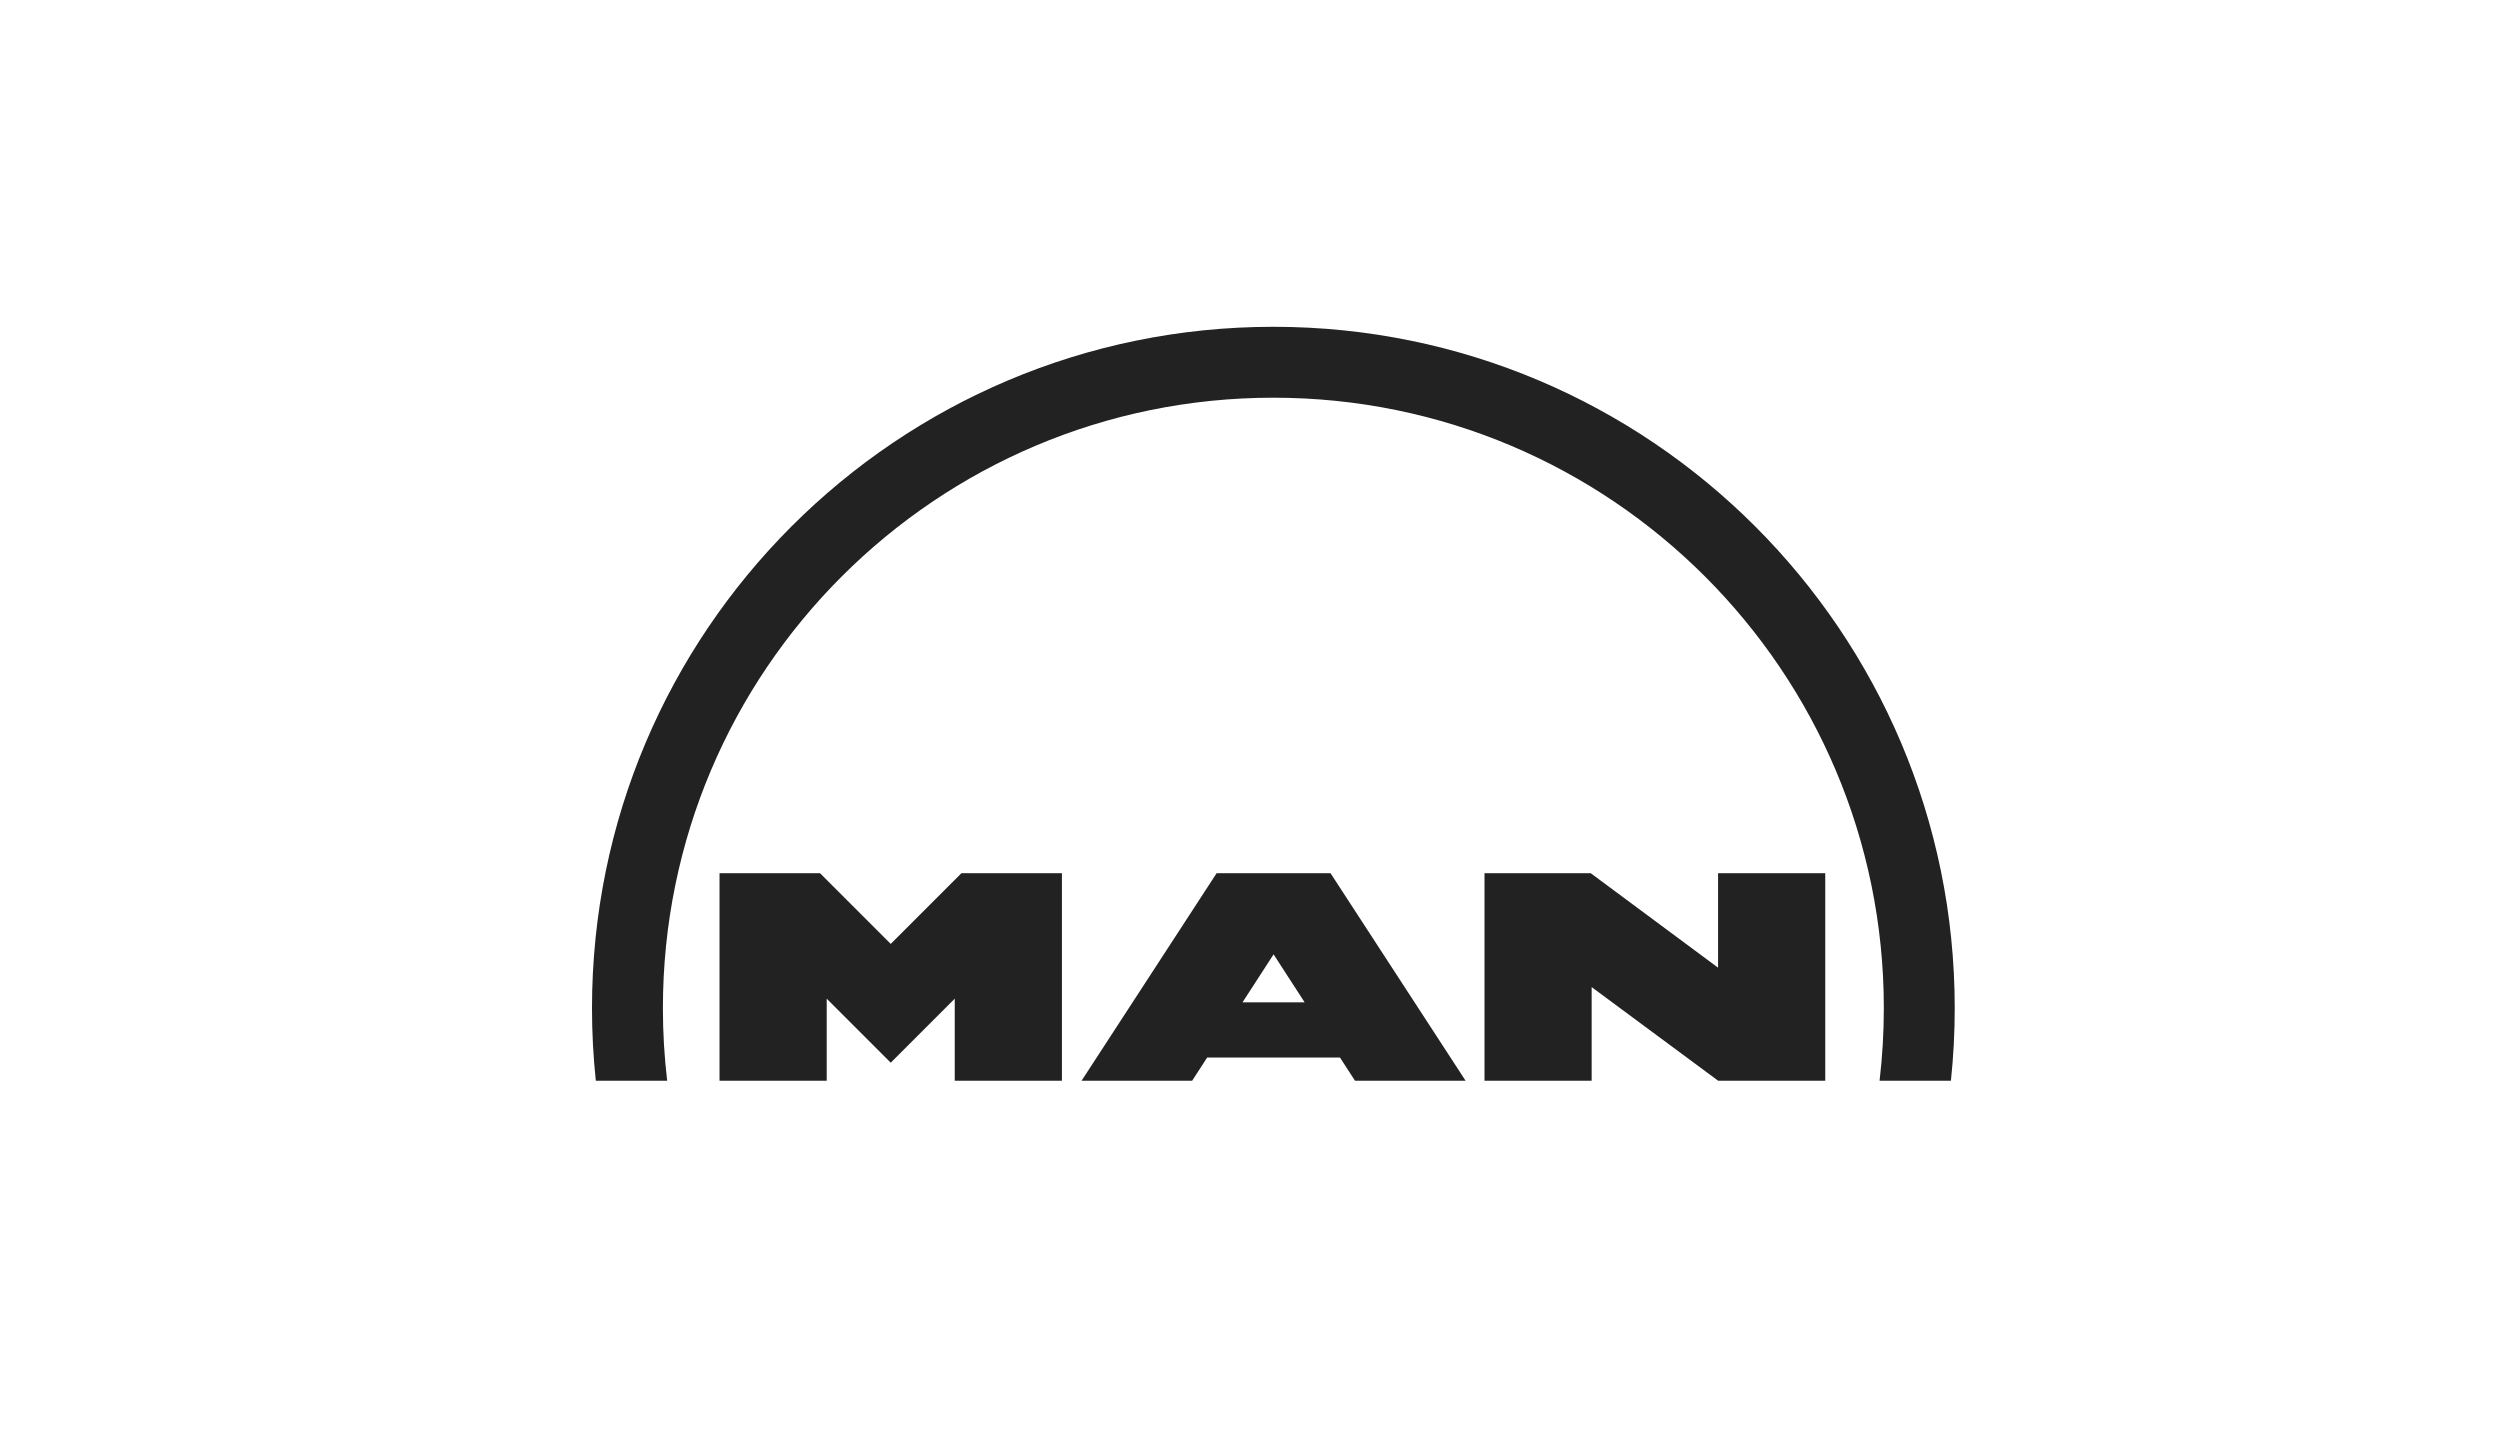
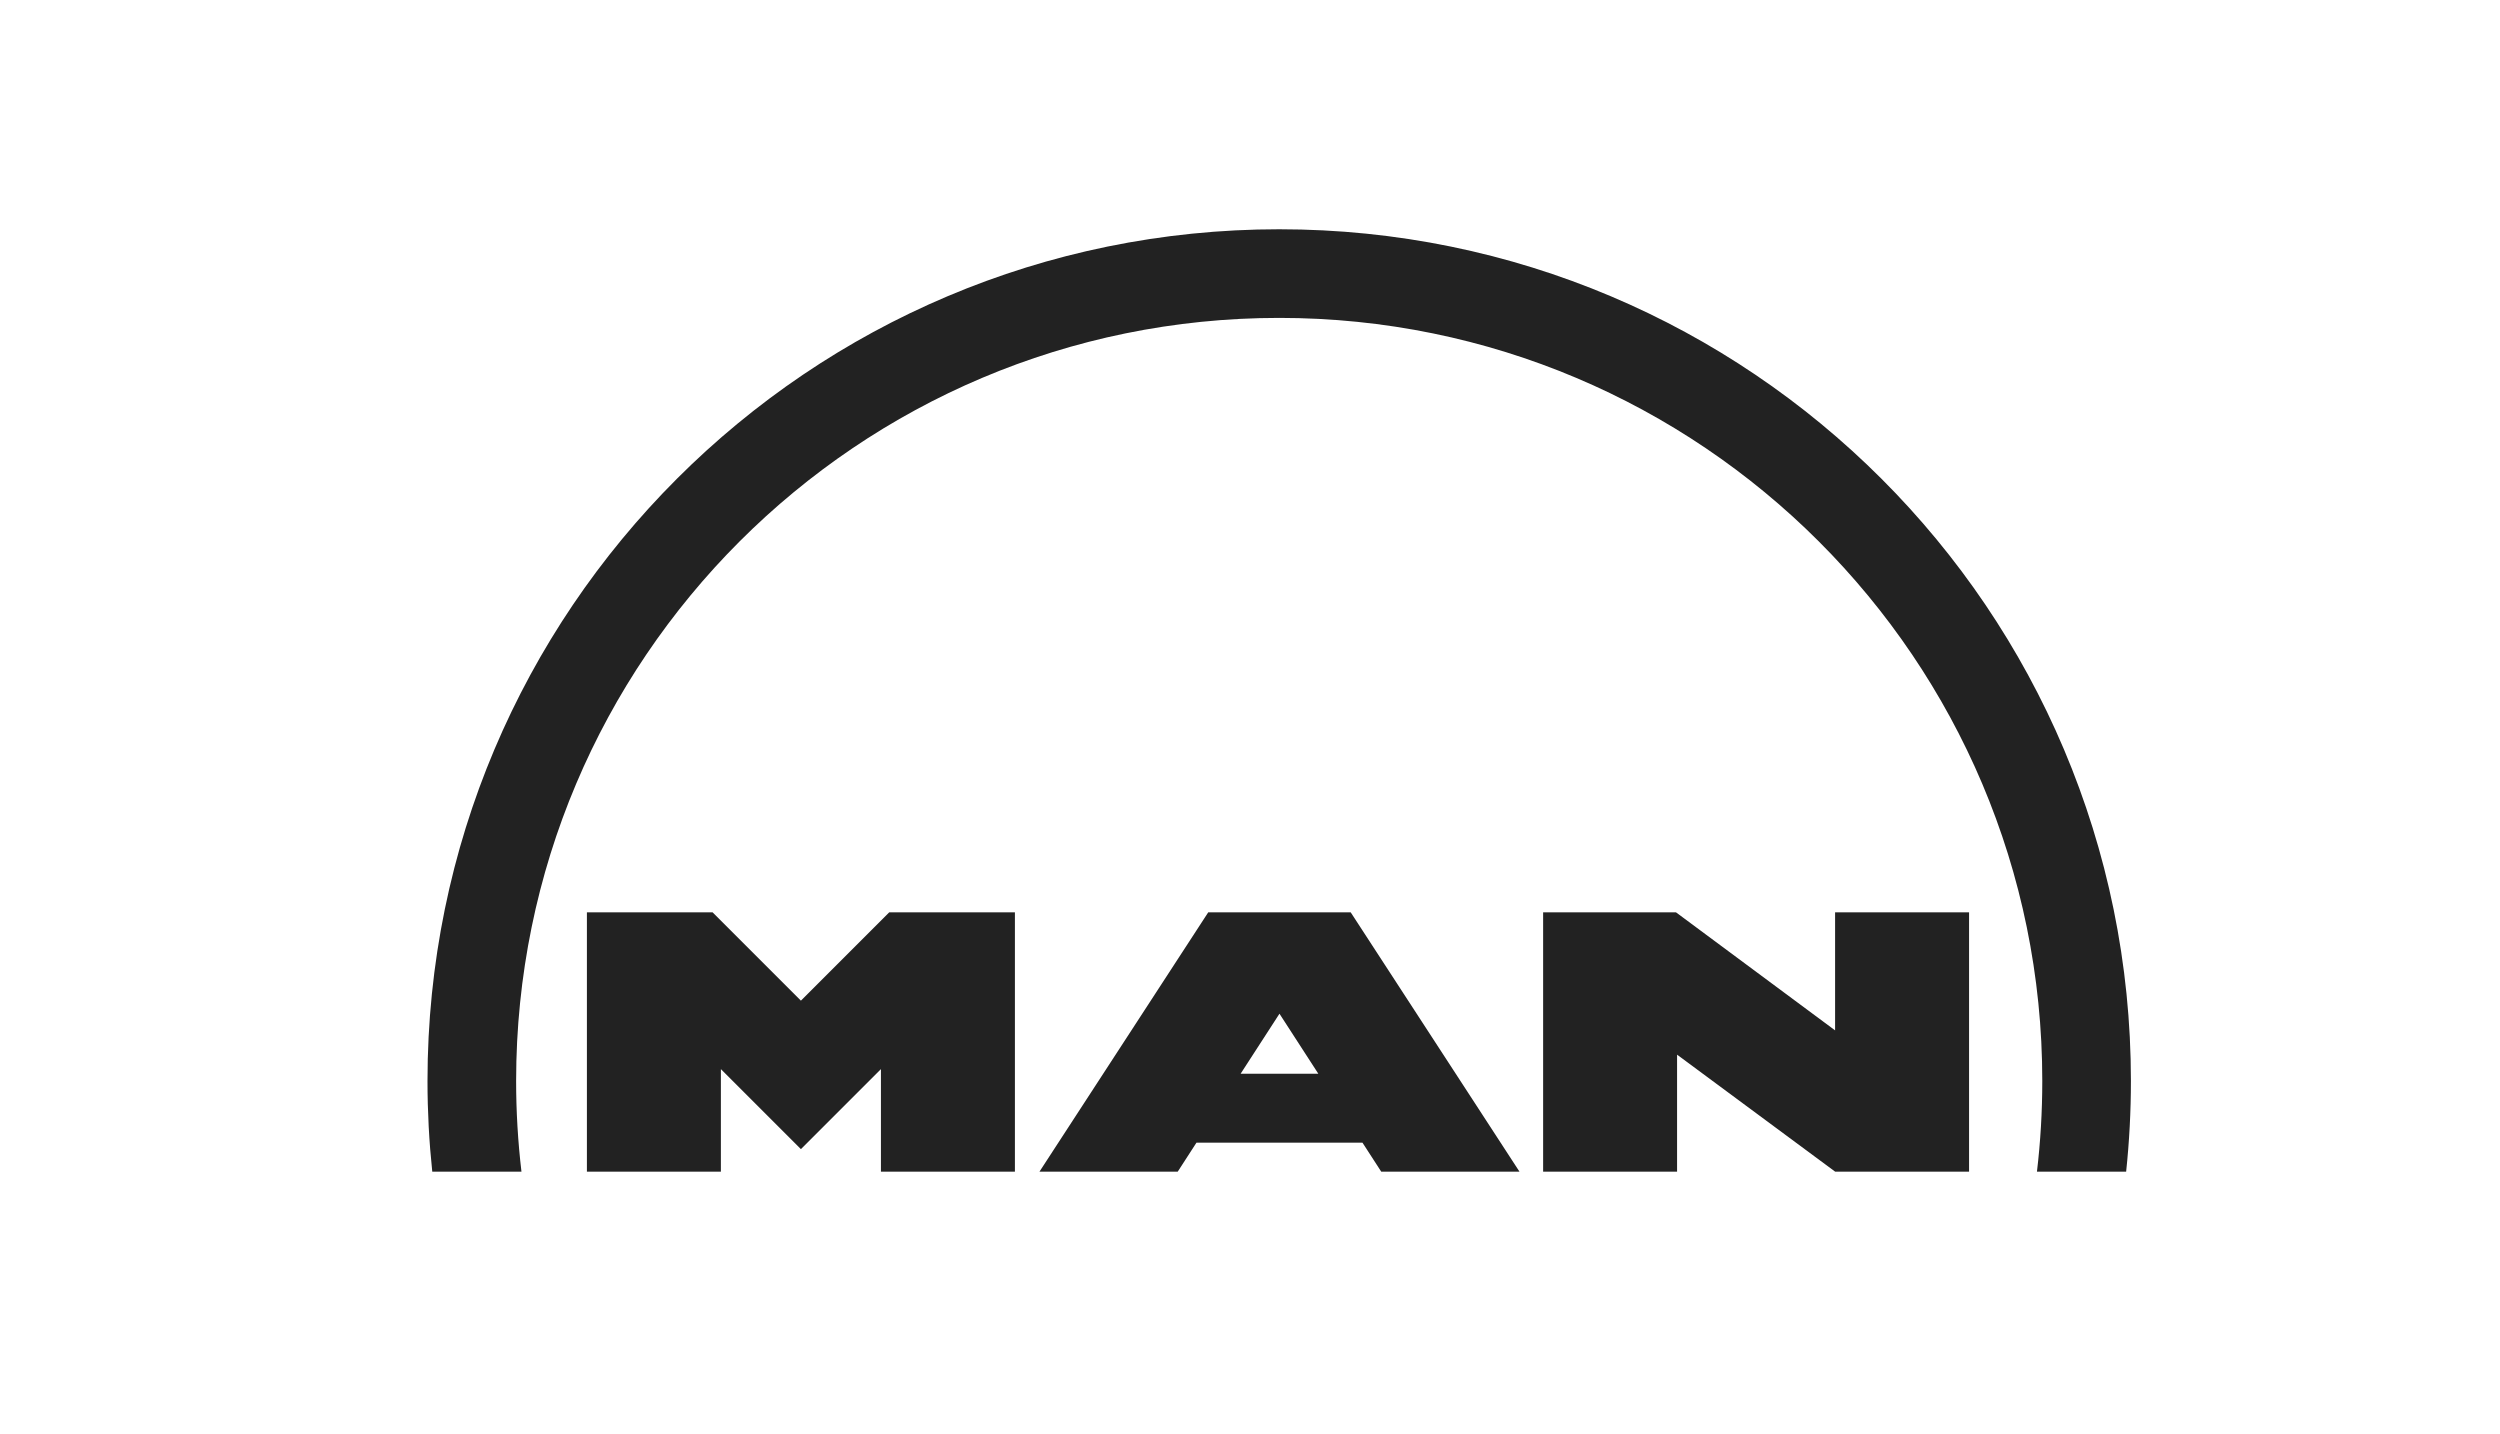
- <svg xmlns="http://www.w3.org/2000/svg" width="68" height="39" viewBox="100 100 500 500" fill="none">
+ <svg xmlns="http://www.w3.org/2000/svg" width="68" height="39" viewBox="150 150 400 400" fill="none">
  <path fill="none" d="M0 -13h720v719.998H0z" />
  <path d="M468.828 404.51h-37.054v72.36h37.369v-32.647l44.11 32.647h37.348v-72.36h-37.376v32.938l-44.397-32.938zM358.146 213.959c-131.229 0-237.604 106.379-237.604 237.602 0 8.554.453 16.991 1.332 25.312h24.883a214.88 214.88 0 0 1-1.488-25.312c0-117.566 95.31-212.875 212.878-212.875 117.569 0 212.88 95.309 212.88 212.875 0 8.567-.506 17.012-1.487 25.312h24.881a240.465 240.465 0 0 0 1.332-25.312c-.005-131.223-106.382-237.602-237.607-237.602zm19.941 190.551h-39.733l-47.091 72.36h38.569l5.234-8.096h46.311l5.238 8.096h38.567l-47.095-72.36zm-9.029 45.031h-21.672l10.836-16.742 10.836 16.742zM200.069 404.51h-35.055v72.36h37.377v-28.614l22.327 22.324 22.322-22.324v28.614h37.376v-72.36H249.36l-24.643 24.646-24.648-24.646z" fill="#222" />
</svg>
